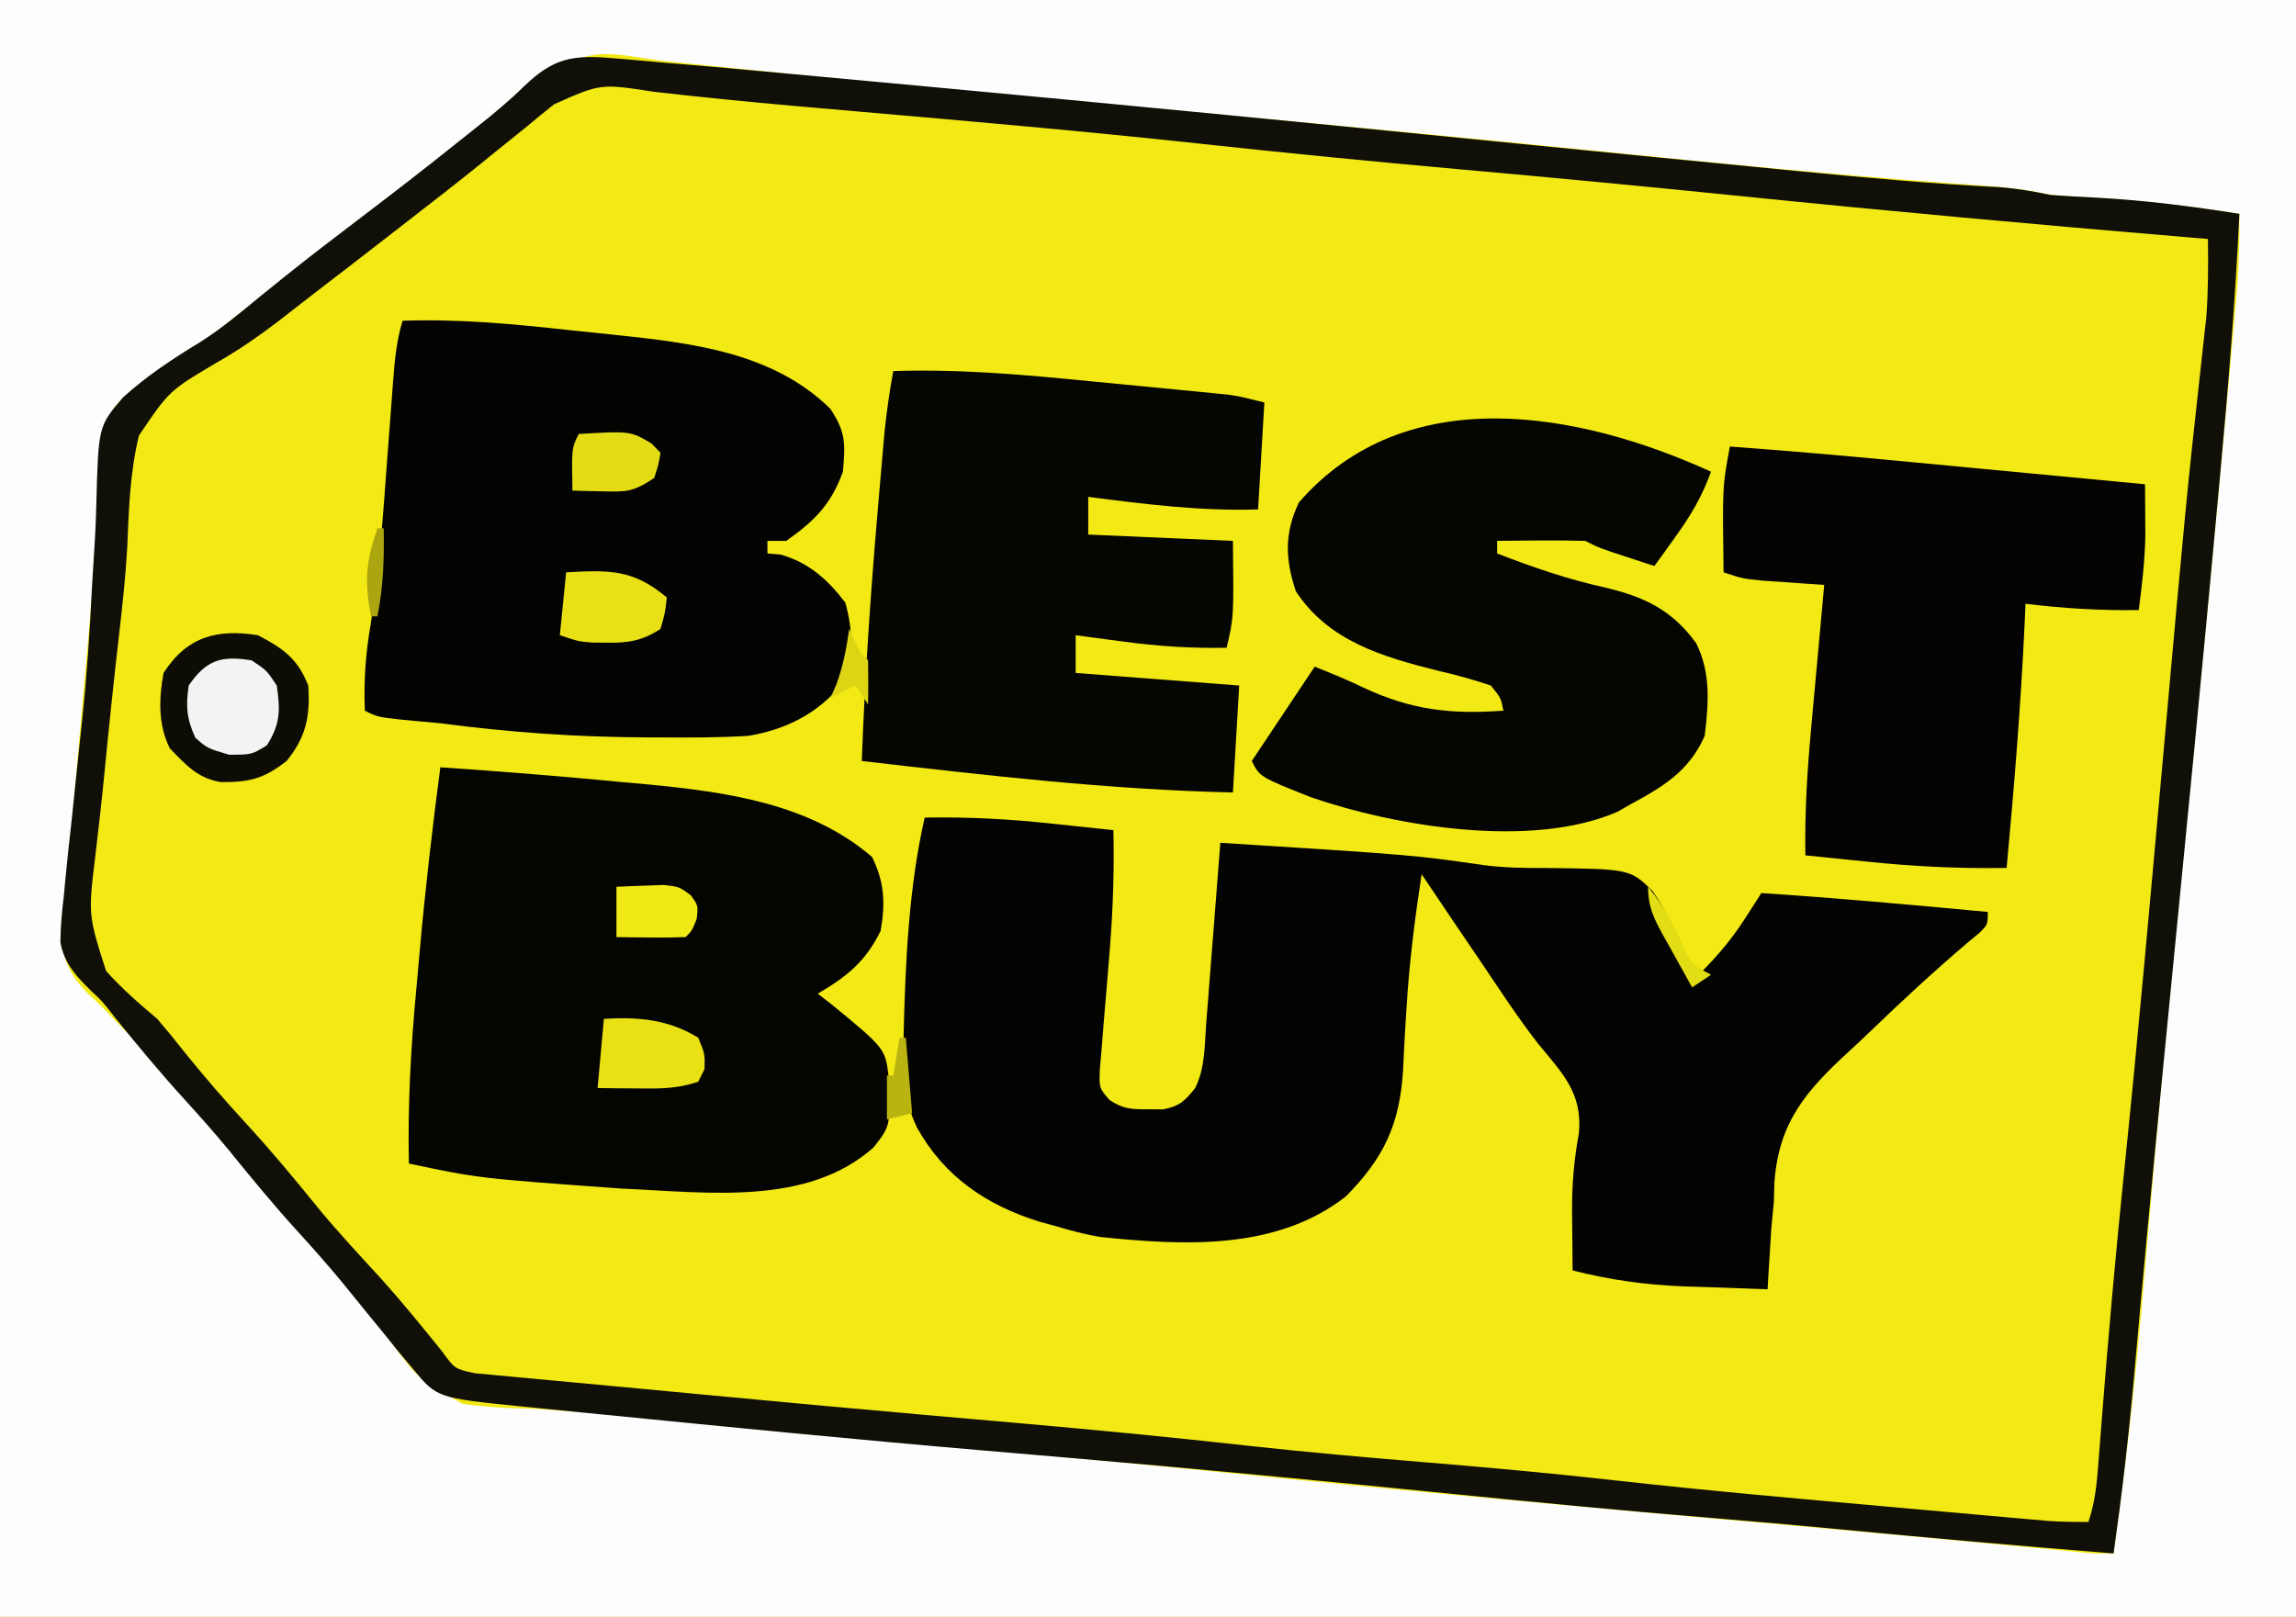
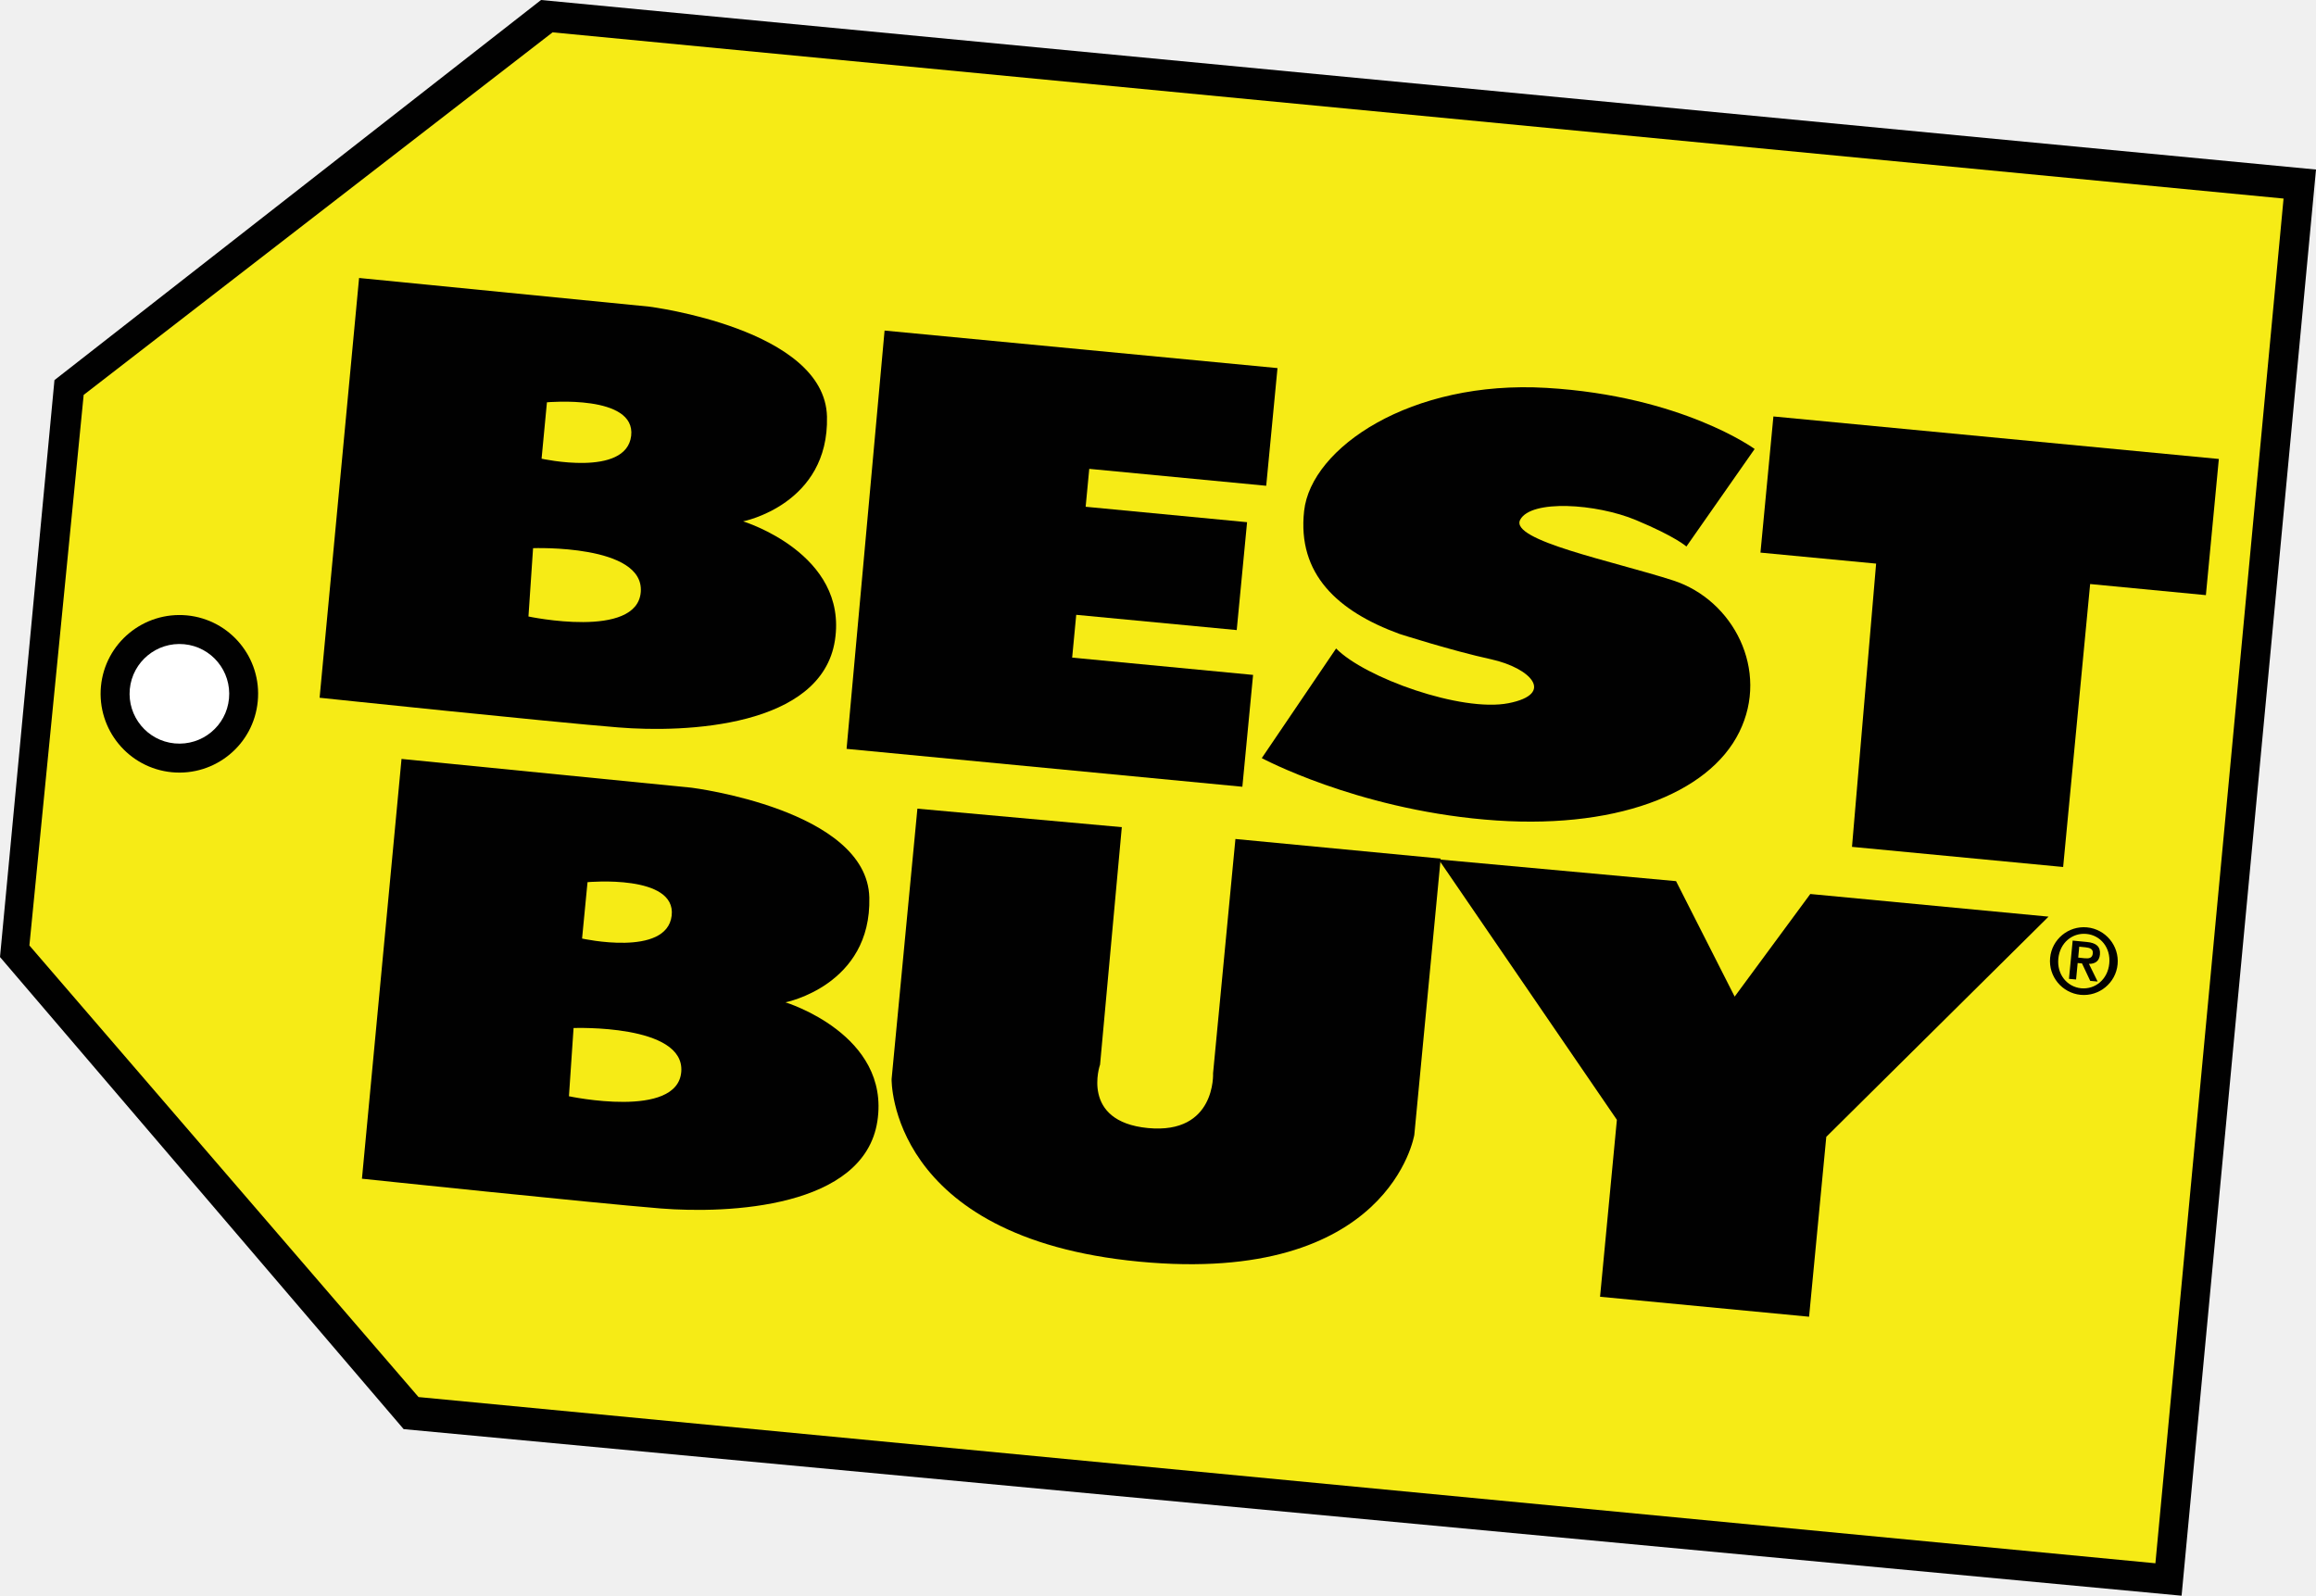
- <svg xmlns="http://www.w3.org/2000/svg" version="1.1" width="365" height="257">
-   <path d="M0 0 C120.45 0 240.9 0 365 0 C365 84.81 365 169.62 365 257 C244.55 257 124.1 257 0 257 C0 172.19 0 87.38 0 0 Z " fill="#F3E915" transform="translate(0,0)" />
-   <path d="M0 0 C120.45 0 240.9 0 365 0 C365 84.81 365 169.62 365 257 C244.55 257 124.1 257 0 257 C0 172.19 0 87.38 0 0 Z M86.316 11.387 C85.404 12.166 85.404 12.166 84.472 12.961 C83.527 13.816 83.527 13.816 82.562 14.688 C81.162 15.889 79.76 17.088 78.355 18.285 C77.281 19.212 77.281 19.212 76.185 20.157 C72.682 23.112 69.033 25.866 65.375 28.625 C63.944 29.712 62.513 30.799 61.082 31.887 C60.393 32.411 59.704 32.934 58.995 33.474 C55.996 35.768 53.027 38.099 50.062 40.438 C44.574 44.764 39.074 49.077 33.562 53.375 C32.817 53.958 32.071 54.541 31.303 55.142 C30.586 55.701 29.868 56.26 29.129 56.836 C28.501 57.326 27.872 57.817 27.225 58.322 C25 60 25 60 23.261 60.758 C20.931 61.943 19.63 62.932 18 65 C16.557 70.16 16.221 75.391 15.82 80.711 C15.679 82.282 15.534 83.854 15.387 85.424 C15.007 89.563 14.666 93.703 14.333 97.845 C13.991 102.01 13.611 106.171 13.234 110.332 C12.501 118.535 11.798 126.74 11.165 134.952 C10.996 137.051 10.804 139.148 10.611 141.245 C10.496 142.597 10.382 143.948 10.268 145.299 C10.107 147.083 10.107 147.083 9.943 148.902 C10.018 152.985 11.164 155.031 13.924 157.94 C14.797 158.743 14.797 158.743 15.688 159.562 C16.9 160.811 18.11 162.061 19.32 163.312 C19.938 163.925 20.556 164.537 21.192 165.168 C23.981 167.995 26.512 171.022 29.062 174.062 C30.052 175.221 31.043 176.379 32.035 177.535 C32.524 178.106 33.013 178.678 33.516 179.266 C35.509 181.595 37.503 183.921 39.498 186.248 C40.998 187.997 42.497 189.747 43.996 191.496 C46.008 193.843 48.021 196.19 50.035 198.535 C50.785 199.411 50.785 199.411 51.55 200.304 C52.554 201.471 53.563 202.635 54.577 203.794 C57.086 206.678 59.456 209.583 61.672 212.699 C66.474 219.311 66.474 219.311 73.531 223.219 C77.389 223.761 81.106 223.952 85 224 C87.272 224.155 89.543 224.321 91.812 224.5 C93.455 224.605 93.455 224.605 95.131 224.711 C99.03 225.002 102.903 225.425 106.785 225.883 C117.839 227.145 128.919 228.093 140.002 229.059 C157.949 230.625 175.89 232.236 193.812 234.062 C224.133 237.148 254.485 239.884 284.844 242.562 C297.784 243.704 310.719 244.893 323.649 246.137 C324.85 246.252 326.051 246.366 327.289 246.484 C328.847 246.635 328.847 246.635 330.436 246.788 C333.07 247.041 333.07 247.041 336 247 C338.041 232.366 339.665 217.743 340.906 203.021 C341.416 196.989 341.945 190.959 342.477 184.93 C342.563 183.951 342.563 183.951 342.651 182.952 C344.241 164.955 346.027 146.977 347.798 128.997 C351.255 93.915 351.255 93.915 354.5 58.812 C354.582 57.906 354.664 57 354.748 56.067 C354.971 53.593 355.19 51.119 355.406 48.645 C355.499 47.613 355.499 47.613 355.594 46.561 C355.953 42.363 356.052 38.212 356 34 C347.145 32.575 338.446 31.681 329.496 31.246 C326 31 326 31 323.686 30.519 C320.626 29.928 317.636 29.681 314.527 29.457 C313.173 29.356 311.819 29.254 310.465 29.151 C309.735 29.097 309.005 29.043 308.253 28.987 C290.953 27.685 273.697 26.009 256.438 24.25 C231.136 21.674 205.819 19.298 180.491 16.993 C157.852 14.932 135.225 12.786 112.615 10.422 C111.668 10.324 110.72 10.226 109.745 10.126 C108.026 9.949 106.308 9.768 104.59 9.584 C94.883 8.054 94.883 8.054 86.316 11.387 Z " fill="#FDFDFD" transform="translate(0,0)" />
-   <path d="M0 0 C6.95 -0.135 13.719 0.243 20.625 1 C21.988 1.143 21.988 1.143 23.379 1.289 C25.586 1.521 27.793 1.758 30 2 C30.139 8.212 29.95 14.337 29.457 20.531 C29.353 21.836 29.249 23.14 29.143 24.484 C28.978 26.511 28.809 28.536 28.628 30.561 C28.453 32.55 28.298 34.54 28.145 36.531 C27.995 38.288 27.995 38.288 27.843 40.08 C27.736 42.991 27.736 42.991 29.356 44.879 C31.504 46.344 32.915 46.401 35.5 46.375 C36.273 46.383 37.047 46.39 37.844 46.398 C40.49 45.909 41.34 45.075 43 43 C44.605 39.79 44.486 36.246 44.754 32.711 C44.819 31.893 44.884 31.074 44.951 30.231 C45.159 27.613 45.361 24.994 45.562 22.375 C45.702 20.602 45.842 18.828 45.982 17.055 C46.326 12.703 46.664 8.352 47 4 C77.634 5.945 77.634 5.945 88.871 7.555 C92.072 7.972 95.183 8.027 98.41 8.008 C112.107 8.161 112.107 8.161 115.705 11.656 C118.763 16.079 120.487 20.872 122 26 C125.208 22.923 127.911 19.929 130.312 16.188 C130.824 15.397 131.336 14.607 131.863 13.793 C132.426 12.905 132.426 12.905 133 12 C145.02 12.779 157.007 13.881 169 15 C169 17 169 17 167.685 18.318 C166.739 19.1 166.739 19.1 165.773 19.898 C160.434 24.452 155.298 29.193 150.252 34.068 C149.167 35.106 148.071 36.134 146.965 37.15 C140.156 43.419 135.777 48.368 135.077 58.046 C135.051 59.021 135.026 59.996 135 61 C134.868 62.445 134.731 63.889 134.586 65.332 C134.516 66.481 134.447 67.629 134.375 68.812 C134.3 69.995 134.225 71.177 134.148 72.395 C134.075 73.684 134.075 73.684 134 75 C130.52 74.889 127.041 74.758 123.562 74.625 C122.589 74.594 121.615 74.563 120.611 74.531 C114.5 74.286 108.929 73.508 103 72 C102.972 69.562 102.953 67.125 102.938 64.688 C102.929 63.956 102.921 63.225 102.912 62.472 C102.894 58.238 103.229 54.363 104 50.188 C104.6 43.811 101.397 40.66 97.503 35.931 C94.149 31.621 91.178 27.025 88.125 22.5 C86.815 20.573 85.505 18.646 84.195 16.719 C82.454 14.152 80.721 11.581 79 9 C77.917 16.088 77.021 23.12 76.598 30.281 C76.494 31.927 76.494 31.927 76.388 33.606 C76.257 35.791 76.143 37.978 76.049 40.166 C75.511 48.812 72.994 54.127 66.938 60.25 C55.845 68.888 41.166 68.043 27.879 66.68 C25.513 66.263 23.296 65.703 21 65 C19.654 64.633 19.654 64.633 18.281 64.258 C9.816 61.63 3.141 57.124 -1.23 49.277 C-3.303 44.887 -3.539 41.109 -3.375 36.312 C-3.361 35.507 -3.348 34.701 -3.334 33.871 C-3.051 22.678 -2.499 10.944 0 0 Z " fill="#030301" transform="translate(147,130)" />
-   <path d="M0 0 C0.704 0.057 1.408 0.114 2.134 0.172 C4.323 0.352 6.509 0.552 8.696 0.754 C9.974 0.861 11.253 0.968 12.571 1.078 C16.511 1.412 20.449 1.771 24.387 2.137 C25.873 2.274 27.359 2.41 28.845 2.546 C32.823 2.911 36.8 3.28 40.776 3.649 C43.283 3.882 45.789 4.113 48.295 4.345 C80.009 7.276 111.703 10.383 143.395 13.534 C156.193 14.806 168.992 16.066 181.793 17.305 C183.974 17.517 186.154 17.729 188.334 17.943 C199.051 18.993 209.745 19.967 220.5 20.513 C223.324 20.726 225.933 21.164 228.696 21.754 C231.173 21.929 233.653 22.071 236.133 22.192 C243.742 22.602 251.166 23.57 258.696 24.754 C258.044 38.626 256.912 52.428 255.633 66.254 C255.529 67.394 255.424 68.533 255.317 69.707 C252.858 96.554 250.217 123.383 247.582 150.213 C247.24 153.686 246.9 157.16 246.559 160.633 C246.435 161.897 246.435 161.897 246.308 163.186 C244.769 178.891 243.284 194.6 241.887 210.318 C241.061 219.502 239.995 228.625 238.696 237.754 C224.109 236.584 209.535 235.298 194.969 233.896 C188.15 233.245 181.33 232.637 174.503 232.083 C160.799 230.969 147.122 229.641 133.443 228.268 C113.267 226.244 93.087 224.292 72.883 222.567 C71.942 222.487 71.002 222.406 70.032 222.323 C66.398 222.013 62.763 221.703 59.128 221.393 C38.779 219.656 18.456 217.647 -1.867 215.629 C-2.741 215.543 -3.616 215.456 -4.516 215.367 C-7.01 215.12 -9.503 214.871 -11.996 214.622 C-12.733 214.549 -13.47 214.476 -14.23 214.401 C-27.853 213.027 -27.853 213.027 -31.679 208.379 C-32.44 207.474 -33.201 206.57 -33.984 205.637 C-34.75 204.686 -35.516 203.735 -36.304 202.754 C-37.05 201.844 -37.795 200.934 -38.562 199.997 C-40.064 198.159 -41.562 196.318 -43.054 194.473 C-45.239 191.833 -47.496 189.287 -49.804 186.754 C-53.723 182.454 -57.396 177.995 -61.054 173.473 C-63.239 170.833 -65.496 168.287 -67.804 165.754 C-71.719 161.457 -75.419 157.019 -79.066 152.493 C-81.101 149.887 -81.101 149.887 -82.841 148.292 C-85.229 145.906 -87.079 143.976 -87.704 140.59 C-87.68 138.087 -87.46 135.68 -87.156 133.196 C-87.07 132.27 -86.984 131.345 -86.896 130.391 C-86.607 127.362 -86.271 124.341 -85.929 121.317 C-85.709 119.214 -85.49 117.112 -85.274 115.009 C-84.942 111.783 -84.606 108.558 -84.257 105.334 C-83.507 98.283 -83.021 91.258 -82.687 84.176 C-82.53 81.492 -82.365 78.807 -82.195 76.124 C-82.102 74.441 -82.035 72.758 -81.995 71.074 C-81.669 58.499 -81.669 58.499 -77.729 53.926 C-73.927 50.468 -69.739 47.735 -65.359 45.071 C-61.989 42.912 -58.944 40.37 -55.867 37.817 C-54.836 36.987 -54.836 36.987 -53.785 36.139 C-53.246 35.704 -52.707 35.269 -52.152 34.821 C-48.089 31.562 -43.952 28.405 -39.804 25.254 C-34.905 21.531 -30.035 17.778 -25.234 13.927 C-23.962 12.906 -22.685 11.891 -21.404 10.881 C-18.788 8.809 -16.312 6.761 -13.933 4.415 C-9.33 0.02 -6.355 -0.549 0 0 Z M-9.195 7.325 C-9.895 7.884 -10.595 8.444 -11.316 9.02 C-12.055 9.634 -12.794 10.247 -13.554 10.879 C-15.162 12.173 -16.77 13.466 -18.379 14.758 C-19.196 15.424 -20.014 16.089 -20.857 16.774 C-24.651 19.844 -28.508 22.829 -32.367 25.817 C-33.11 26.394 -33.852 26.972 -34.617 27.567 C-39.001 30.975 -43.391 34.373 -47.802 37.746 C-49.214 38.83 -50.621 39.923 -52.02 41.025 C-55.509 43.748 -58.972 46.199 -62.82 48.391 C-70.402 52.873 -70.402 52.873 -75.218 60.009 C-76.653 65.885 -76.832 71.867 -77.083 77.889 C-77.335 82.28 -77.792 86.621 -78.297 90.989 C-79.148 98.354 -79.931 105.722 -80.644 113.102 C-81.085 117.641 -81.588 122.167 -82.133 126.696 C-83.289 136.233 -83.289 136.233 -80.445 145.129 C-77.907 147.967 -75.219 150.312 -72.304 152.754 C-70.763 154.553 -69.262 156.387 -67.804 158.254 C-64.751 162.039 -61.598 165.676 -58.304 169.254 C-54.211 173.702 -50.38 178.302 -46.586 183.004 C-43.455 186.779 -40.129 190.359 -36.808 193.965 C-33.41 197.751 -30.212 201.676 -27.019 205.637 C-25.012 208.407 -25.012 208.407 -21.853 209.096 C-20.218 209.248 -20.218 209.248 -18.551 209.403 C-16.707 209.578 -16.707 209.578 -14.825 209.756 C-13.464 209.881 -12.103 210.005 -10.742 210.129 C-9.326 210.262 -7.91 210.395 -6.494 210.528 C-3.546 210.805 -0.597 211.079 2.351 211.352 C6.333 211.72 10.313 212.097 14.293 212.477 C26.104 213.601 37.916 214.691 49.735 215.727 C53.638 216.069 57.542 216.412 61.446 216.754 C62.42 216.84 63.393 216.925 64.397 217.013 C76.804 218.105 89.189 219.295 101.568 220.68 C110.765 221.694 119.975 222.488 129.196 223.254 C139.274 224.092 149.332 224.996 159.383 226.129 C174.298 227.802 189.247 229.107 204.196 230.442 C206.109 230.614 206.109 230.614 208.062 230.789 C211.721 231.117 215.38 231.442 219.039 231.766 C220.712 231.916 220.712 231.916 222.419 232.069 C223.451 232.159 224.482 232.25 225.545 232.343 C226.447 232.423 227.348 232.503 228.277 232.585 C230.412 232.735 232.555 232.754 234.696 232.754 C235.811 229.409 236.039 226.512 236.309 222.993 C236.421 221.573 236.533 220.154 236.646 218.735 C236.704 217.979 236.763 217.223 236.823 216.444 C237.865 203.05 239.066 189.68 240.446 176.317 C242.63 155.105 244.516 133.867 246.426 112.63 C250.274 69.83 250.274 69.83 252.629 48.498 C252.704 47.807 252.779 47.116 252.856 46.404 C253.046 44.647 253.242 42.891 253.439 41.134 C253.753 36.999 253.748 32.899 253.696 28.754 C252.564 28.659 251.432 28.564 250.266 28.467 C226.631 26.476 203.018 24.334 179.421 21.934 C164.603 20.428 149.781 19.012 134.946 17.692 C121.016 16.452 107.109 15.085 93.207 13.574 C75.276 11.633 57.312 10.07 39.345 8.505 C37.052 8.304 34.758 8.104 32.465 7.903 C31.364 7.807 30.262 7.71 29.128 7.611 C21.612 6.946 14.109 6.203 6.613 5.345 C-1.82 4.035 -1.82 4.035 -9.195 7.325 Z " fill="#101008" transform="translate(97.30444,9.245605)" />
-   <path d="M0 0 C9.723 0.655 19.424 1.442 29.125 2.375 C31.026 2.545 31.026 2.545 32.965 2.719 C45.541 3.936 58.711 5.753 68.625 14.25 C70.615 18.23 70.755 21.638 70 26 C67.57 30.954 64.615 33.273 60 36 C61.083 36.835 61.083 36.835 62.188 37.688 C70.71 44.695 70.71 44.695 71.273 49.172 C71.582 56.994 71.582 56.994 68.875 60.438 C58.288 69.873 42.261 67.55 29 67 C6.011 65.343 6.011 65.343 -5 63 C-5.199 53.711 -4.688 44.608 -3.828 35.372 C-3.626 33.201 -3.433 31.029 -3.242 28.857 C-2.377 19.209 -1.262 9.605 0 0 Z " fill="#040401" transform="translate(70,122)" />
-   <path d="M0 0 C8.921 -0.309 17.645 0.507 26.497 1.489 C28.862 1.749 31.23 1.988 33.598 2.227 C45.851 3.527 58.813 4.958 68 14 C70.495 17.742 70.376 19.562 70 24 C68.114 29.238 65.438 31.857 61 35 C60.01 35 59.02 35 58 35 C58 35.66 58 36.32 58 37 C59.052 37.093 59.052 37.093 60.125 37.188 C64.564 38.442 67.605 41.162 70.375 44.812 C71.677 49.369 71.647 53.419 69.875 57.75 C65.924 62.491 61.014 64.969 55 66 C50.248 66.294 45.51 66.283 40.75 66.25 C40.084 66.248 39.419 66.246 38.733 66.244 C27.704 66.203 16.926 65.448 6 64 C3.98 63.804 1.959 63.615 -0.062 63.438 C-4 63 -4 63 -6 62 C-6.184 57.302 -5.895 53.025 -5.09 48.391 C-3.697 39.614 -3.094 30.793 -2.438 21.938 C-2.25 19.427 -2.06 16.916 -1.867 14.405 C-1.748 12.858 -1.632 11.309 -1.519 9.761 C-1.263 6.418 -0.982 3.216 0 0 Z " fill="#030301" transform="translate(64,51)" />
-   <path d="M0 0 C10.66 -0.348 21.109 0.601 31.705 1.654 C34.587 1.94 37.47 2.216 40.354 2.49 C42.195 2.669 44.037 2.848 45.879 3.027 C46.736 3.11 47.593 3.192 48.477 3.277 C49.675 3.397 49.675 3.397 50.897 3.519 C51.595 3.588 52.293 3.657 53.012 3.728 C55 4 55 4 59 5 C58.67 10.61 58.34 16.22 58 22 C48.867 22.29 40.037 21.174 31 20 C31 21.98 31 23.96 31 26 C38.59 26.33 46.18 26.66 54 27 C54.134 39.188 54.134 39.188 53 44 C47.393 44.101 42.052 43.761 36.5 43 C35.773 42.905 35.046 42.809 34.297 42.711 C32.531 42.479 30.765 42.24 29 42 C29 43.98 29 45.96 29 48 C37.58 48.66 46.16 49.32 55 50 C54.67 55.61 54.34 61.22 54 67 C34.211 66.56 14.644 64.265 -5 62 C-4.516 48.819 -3.628 35.702 -2.5 22.562 C-2.434 21.788 -2.369 21.014 -2.301 20.216 C-2.11 17.978 -1.915 15.741 -1.719 13.504 C-1.605 12.203 -1.491 10.901 -1.373 9.561 C-1.036 6.341 -0.573 3.185 0 0 Z " fill="#050501" transform="translate(142,59)" />
-   <path d="M0 0 C-1.388 3.89 -3.215 6.966 -5.625 10.312 C-6.572 11.637 -6.572 11.637 -7.539 12.988 C-8.021 13.652 -8.503 14.316 -9 15 C-10.459 14.523 -11.917 14.043 -13.375 13.562 C-14.187 13.296 -14.999 13.029 -15.836 12.754 C-18 12 -18 12 -20 11 C-22.374 10.929 -24.75 10.916 -27.125 10.938 C-28.406 10.947 -29.688 10.956 -31.008 10.965 C-31.995 10.976 -32.983 10.988 -34 11 C-34 11.66 -34 12.32 -34 13 C-28.305 15.209 -22.723 17.125 -16.75 18.438 C-10.557 19.924 -6.182 21.98 -2.344 27.293 C0.009 32.032 -0.39 36.836 -1 42 C-3.472 47.665 -7.741 50.165 -13 53 C-13.619 53.356 -14.238 53.712 -14.875 54.078 C-28.542 60.007 -50.038 56.421 -63.617 51.758 C-71.735 48.53 -71.735 48.53 -73 46 C-69.7 41.05 -66.4 36.1 -63 31 C-60.421 32.032 -57.843 33.076 -55.344 34.289 C-47.688 37.886 -41.403 38.61 -33 38 C-33.392 35.981 -33.392 35.981 -35 34 C-37.865 33.035 -40.567 32.29 -43.5 31.625 C-52.235 29.43 -60.826 26.923 -66 19 C-67.713 13.862 -67.82 9.709 -65.5 4.875 C-48.539 -14.63 -20.973 -9.561 0 0 Z " fill="#040401" transform="translate(272,75)" />
-   <path d="M0 0 C8.631 0.638 17.248 1.369 25.863 2.191 C27.6 2.356 27.6 2.356 29.372 2.523 C33.019 2.869 36.666 3.216 40.312 3.562 C42.807 3.799 45.301 4.035 47.795 4.271 C53.863 4.846 59.932 5.423 66 6 C66.014 7.725 66.023 9.451 66.031 11.176 C66.037 12.137 66.043 13.097 66.049 14.087 C65.981 18.112 65.523 22.011 65 26 C58.894 26.097 53.059 25.733 47 25 C46.951 26.105 46.902 27.209 46.852 28.348 C46.243 41.265 45.193 54.124 44 67 C36.532 67.13 29.239 66.779 21.812 66 C20.861 65.905 19.909 65.809 18.928 65.711 C16.618 65.479 14.309 65.242 12 65 C11.894 58.145 12.3 51.448 12.938 44.625 C13.068 43.179 13.068 43.179 13.201 41.703 C13.464 38.802 13.732 35.901 14 33 C14.189 30.925 14.378 28.849 14.566 26.773 C14.65 25.857 14.733 24.941 14.819 23.998 C14.878 23.338 14.938 22.679 15 22 C13.645 21.909 13.645 21.909 12.262 21.816 C11.082 21.733 9.903 21.649 8.688 21.562 C7.516 21.481 6.344 21.4 5.137 21.316 C2 21 2 21 -1 20 C-1.185 6.367 -1.185 6.367 0 0 Z " fill="#040301" transform="translate(275,71)" />
-   <path d="M0 0 C4.037 2.094 6.351 3.765 8 8 C8.341 12.881 7.663 16.184 4.562 20 C0.98 22.796 -1.291 23.393 -5.895 23.359 C-9.616 22.724 -11.403 20.66 -14 18 C-15.891 14.218 -15.752 10.099 -15 6 C-11.277 0.212 -6.504 -1.032 0 0 Z " fill="#0D0D06" transform="translate(41,101)" />
-   <path d="M0 0 C2.375 1.562 2.375 1.562 4 4 C4.566 7.965 4.576 10.079 2.438 13.5 C0 15 0 15 -3.562 15 C-7 14 -7 14 -8.938 12.312 C-10.338 9.264 -10.484 7.321 -10 4 C-7.219 -0.064 -4.813 -0.802 0 0 Z " fill="#F3F3F3" transform="translate(40,105)" />
-   <path d="M0 0 C6.91 -0.374 10.659 -0.498 16 4 C15.75 6.375 15.75 6.375 15 9 C12.119 10.884 9.84 11.251 6.438 11.188 C5.673 11.181 4.909 11.175 4.121 11.168 C2 11 2 11 -1 10 C-0.67 6.7 -0.34 3.4 0 0 Z " fill="#E9E115" transform="translate(90,91)" />
-   <path d="M0 0 C5.418 -0.339 10.275 0.08 15 3 C16.062 5.562 16.062 5.562 16 8 C15.67 8.66 15.34 9.32 15 10 C11.578 11.141 8.913 11.098 5.312 11.062 C3.543 11.049 3.543 11.049 1.738 11.035 C0.835 11.024 -0.069 11.012 -1 11 C-0.67 7.37 -0.34 3.74 0 0 Z " fill="#EAE115" transform="translate(96,162)" />
-   <path d="M0 0 C8.193 -0.473 8.193 -0.473 11.562 1.5 C12.037 1.995 12.511 2.49 13 3 C12.688 4.875 12.688 4.875 12 7 C8.686 9.209 7.655 9.225 3.812 9.125 C2.911 9.107 2.01 9.089 1.082 9.07 C0.395 9.047 -0.292 9.024 -1 9 C-1.125 2.25 -1.125 2.25 0 0 Z " fill="#E4DC14" transform="translate(92,69)" />
-   <path d="M0 0 C1.603 -0.081 3.208 -0.139 4.812 -0.188 C6.152 -0.24 6.152 -0.24 7.52 -0.293 C10 0 10 0 11.84 1.379 C13 3 13 3 12.75 5.125 C12 7 12 7 11 8 C9.147 8.072 7.292 8.084 5.438 8.062 C4.426 8.053 3.414 8.044 2.371 8.035 C1.589 8.024 0.806 8.012 0 8 C0 5.36 0 2.72 0 0 Z " fill="#F1E915" transform="translate(98,141)" />
-   <path d="M0 0 C2.625 3.15 4.259 6.488 5.938 10.195 C7.014 12.324 7.014 12.324 10 14 C9.01 14.66 8.02 15.32 7 16 C5.826 13.9 4.66 11.795 3.5 9.688 C3.166 9.093 2.832 8.498 2.488 7.885 C0.932 5.042 0 3.293 0 0 Z " fill="#E2DD14" transform="translate(262,141)" />
-   <path d="M0 0 C0.309 0.639 0.619 1.279 0.938 1.938 C1.835 3.936 1.835 3.936 3 5 C3.041 7.333 3.042 9.667 3 12 C2.34 11.01 1.68 10.02 1 9 C-0.98 9.99 -0.98 9.99 -3 11 C-2.691 10.299 -2.381 9.598 -2.062 8.875 C-0.967 5.911 -0.436 3.123 0 0 Z " fill="#DDD514" transform="translate(135,100)" />
-   <path d="M0 0 C0.33 0 0.66 0 1 0 C1.33 3.96 1.66 7.92 2 12 C0.68 12.33 -0.64 12.66 -2 13 C-2 10.69 -2 8.38 -2 6 C-1.67 6 -1.34 6 -1 6 C-0.67 4.02 -0.34 2.04 0 0 Z " fill="#BAB411" transform="translate(143,165)" />
-   <path d="M0 0 C0.33 0 0.66 0 1 0 C1.083 4.833 0.953 9.237 0 14 C-0.33 14 -0.66 14 -1 14 C-2.12 8.511 -1.792 5.166 0 0 Z " fill="#ABA50F" transform="translate(60,84)" />
+ <svg xmlns="http://www.w3.org/2000/svg" version="1.0" id="Layer_1" width="806.988" height="556.074" viewBox="0 0 806.988 556.074" overflow="visible" enable-background="new 0 0 806.988 556.074" xml:space="preserve">
+   <g>
+     <g>
+       <polygon fill="#010101" points="18.975,132.462 188.516,0 806.988,59.08 760.152,556.074 140.646,498.025 0,333.508   " />
+       <polygon fill-rule="evenodd" clip-rule="evenodd" fill="#F6EB16" points="29.154,137.616 192.541,11.274 795.682,69.196     751.031,544.768 145.831,486.848 10.244,329.482   " />
+       <polygon fill-rule="evenodd" clip-rule="evenodd" fill="#010101" points="308.221,115.195 445.131,128.275 441.199,169.282     379.542,163.387 378.286,176.595 434.532,181.975 430.924,219.57 375.001,214.254 373.584,229.167 436.625,235.193     432.889,274.169 294.982,260.963   " />
+       <path fill-rule="evenodd" clip-rule="evenodd" fill="#010101" d="M465.553,225.98l-25.9,38.206c0,0,32.536,17.491,77.67,21.419    c45.066,3.997,78.118-8.923,88.717-30.504c10.629-21.519-2.096-46.003-22.969-52.798c-20.906-6.766-57.148-13.981-53.379-21.167    c3.77-7.15,26.514-5.669,40.332,0.098c13.82,5.767,17.59,9.213,17.59,9.213l23.774-33.984c0,0-25.257-18.49-72.517-21.293    c-47.288-2.803-82.047,20.874-84.463,42.875c-2.447,22.003,11.693,34.985,33.181,42.847c0,0,18.232,5.862,31.987,8.858    c13.723,3.029,22.453,12.08,6.057,15.301C509.234,248.27,475.506,236.16,465.553,225.98z" />
+       <polygon fill-rule="evenodd" clip-rule="evenodd" fill="#010101" points="653.715,196.409 613.414,192.576 617.926,145.124     773.133,159.941 768.621,207.393 728.289,203.527 718.883,302.131 645.309,295.113   " />
+       <path fill-rule="evenodd" clip-rule="evenodd" fill="#010101" d="M319.658,281.806l71.224,6.443l-7.571,82.725    c0,0-7.022,19.844,16.687,22.131c23.743,2.256,22.682-19.069,22.682-19.069l7.793-81.663l71.514,6.829l-9.18,96.255    c0,0-8.44,52.541-95.898,44.197c-87.43-8.346-86.238-63.621-86.238-63.621L319.658,281.806z" />
+       <polygon fill-rule="evenodd" clip-rule="evenodd" fill="#010101" points="584.005,307.063 604.428,347.297 630.779,311.541     713.793,319.431 636.352,396.167 630.359,458.853 557.525,451.894 563.387,390.237 501.277,299.492   " />
+       <g>
+         <path fill-rule="evenodd" clip-rule="evenodd" fill="#010101" d="M273.688,349.294c0,0,29.993-5.896,29.219-36.531     c-0.771-30.666-61.98-38.269-61.98-38.269l-101.021-10.02l-13.788,146.284c0,0,80.631,8.472,104.113,10.371     c23.485,1.87,70.806-0.129,75.478-30.379C310.348,360.474,273.688,349.294,273.688,349.294z M204.719,307.417     c0,0,31.023-2.867,29.315,11.691c-1.741,14.529-31.216,7.957-31.216,7.957L204.719,307.417z M198.244,382.021l1.61-23.771     c0,0,38.784-1.45,37.528,15.205C236.126,390.11,198.244,382.021,198.244,382.021z" />
+       </g>
+       <g>
+         <path fill="#010101" d="M258.934,181.686c0,0,29.993-5.895,29.219-36.531c-0.773-30.633-61.98-38.303-61.98-38.303     l-101.055-9.984l-13.754,146.282c0,0,80.631,8.472,104.082,10.342c23.483,1.932,70.806-0.098,75.478-30.347     C295.593,192.865,258.934,181.686,258.934,181.686z M190.577,140.195c0,0,31.055-2.835,29.347,11.693     c-1.738,14.528-31.216,7.956-31.216,7.956L190.577,140.195z M184.134,214.834l1.61-23.807c0,0,38.754-1.416,37.531,15.238     C222.019,222.888,184.134,214.834,184.134,214.834z" />
+       </g>
+     </g>
+     <path fill="#010101" d="M89.813,244.373c-1.418,15.111-14.818,26.16-29.895,24.741c-15.107-1.448-26.158-14.851-24.741-29.958   c1.451-15.077,14.851-26.125,29.96-24.708C80.213,215.896,91.262,229.298,89.813,244.373z" />
+     <path fill="#FFFFFF" d="M79.792,243.44c-0.899,9.535-9.371,16.526-18.94,15.623c-9.536-0.902-16.525-9.406-15.624-18.94   c0.934-9.536,9.408-16.526,18.942-15.624C73.705,225.4,80.695,233.874,79.792,243.44z" />
+     <g>
+       <path fill="#010101" d="M714.342,333.798c0.613-6.475,6.379-11.24,12.854-10.629c6.475,0.612,11.275,6.408,10.662,12.885    c-0.61,6.475-6.411,11.243-12.886,10.631C718.497,346.041,713.729,340.273,714.342,333.798z M734.957,335.764    c0.549-5.508-3.059-9.858-7.957-10.308c-4.929-0.483-9.277,3.125-9.792,8.602c-0.547,5.508,3.062,9.855,7.956,10.339    C730.094,344.849,734.441,341.275,734.957,335.764z M722.201,327.776l4.929,0.481c3.223,0.29,4.831,1.579,4.575,4.382    c-0.225,2.288-1.643,3.255-3.833,3.255l3.027,6.152l-2.578-0.228l-2.866-6.087l-1.514-0.129l-0.549,5.734l-2.479-0.227    L722.201,327.776z M724.135,333.701l2.158,0.228c1.481,0.13,2.768,0.063,2.932-1.741c0.161-1.545-1.226-1.931-2.515-2.061    l-2.222-0.225L724.135,333.701z" />
+     </g>
+   </g>
</svg>
